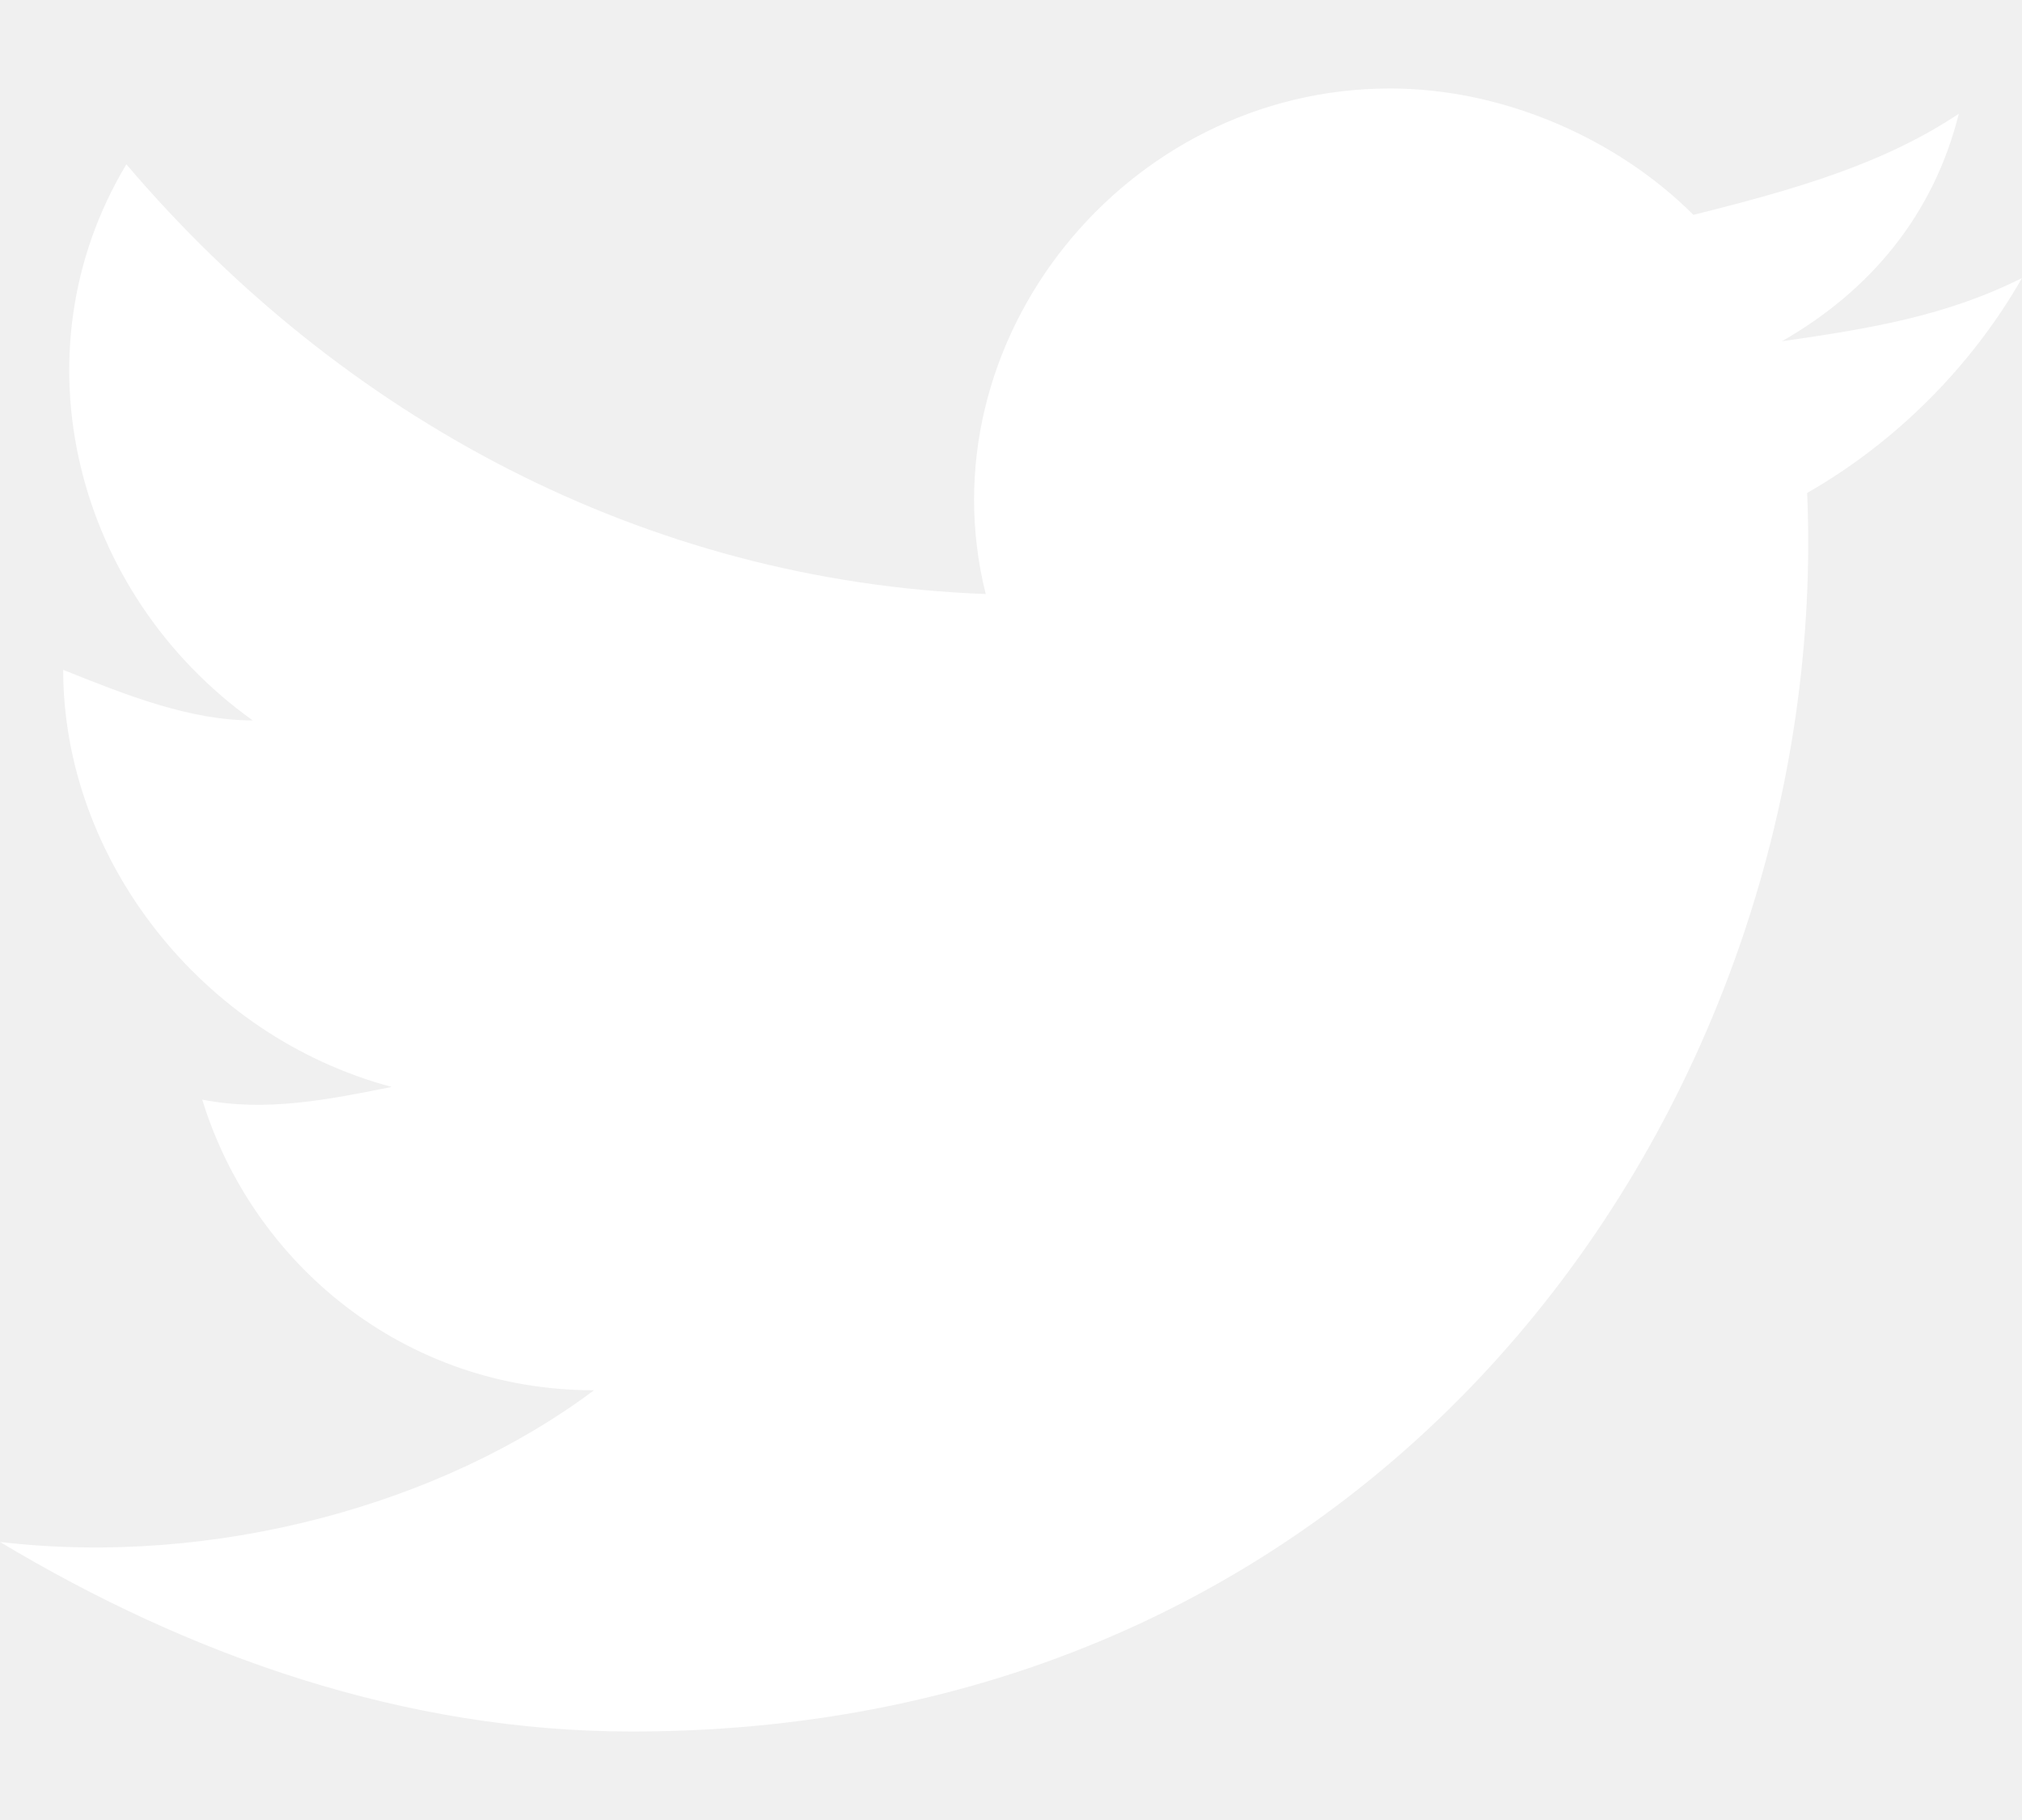
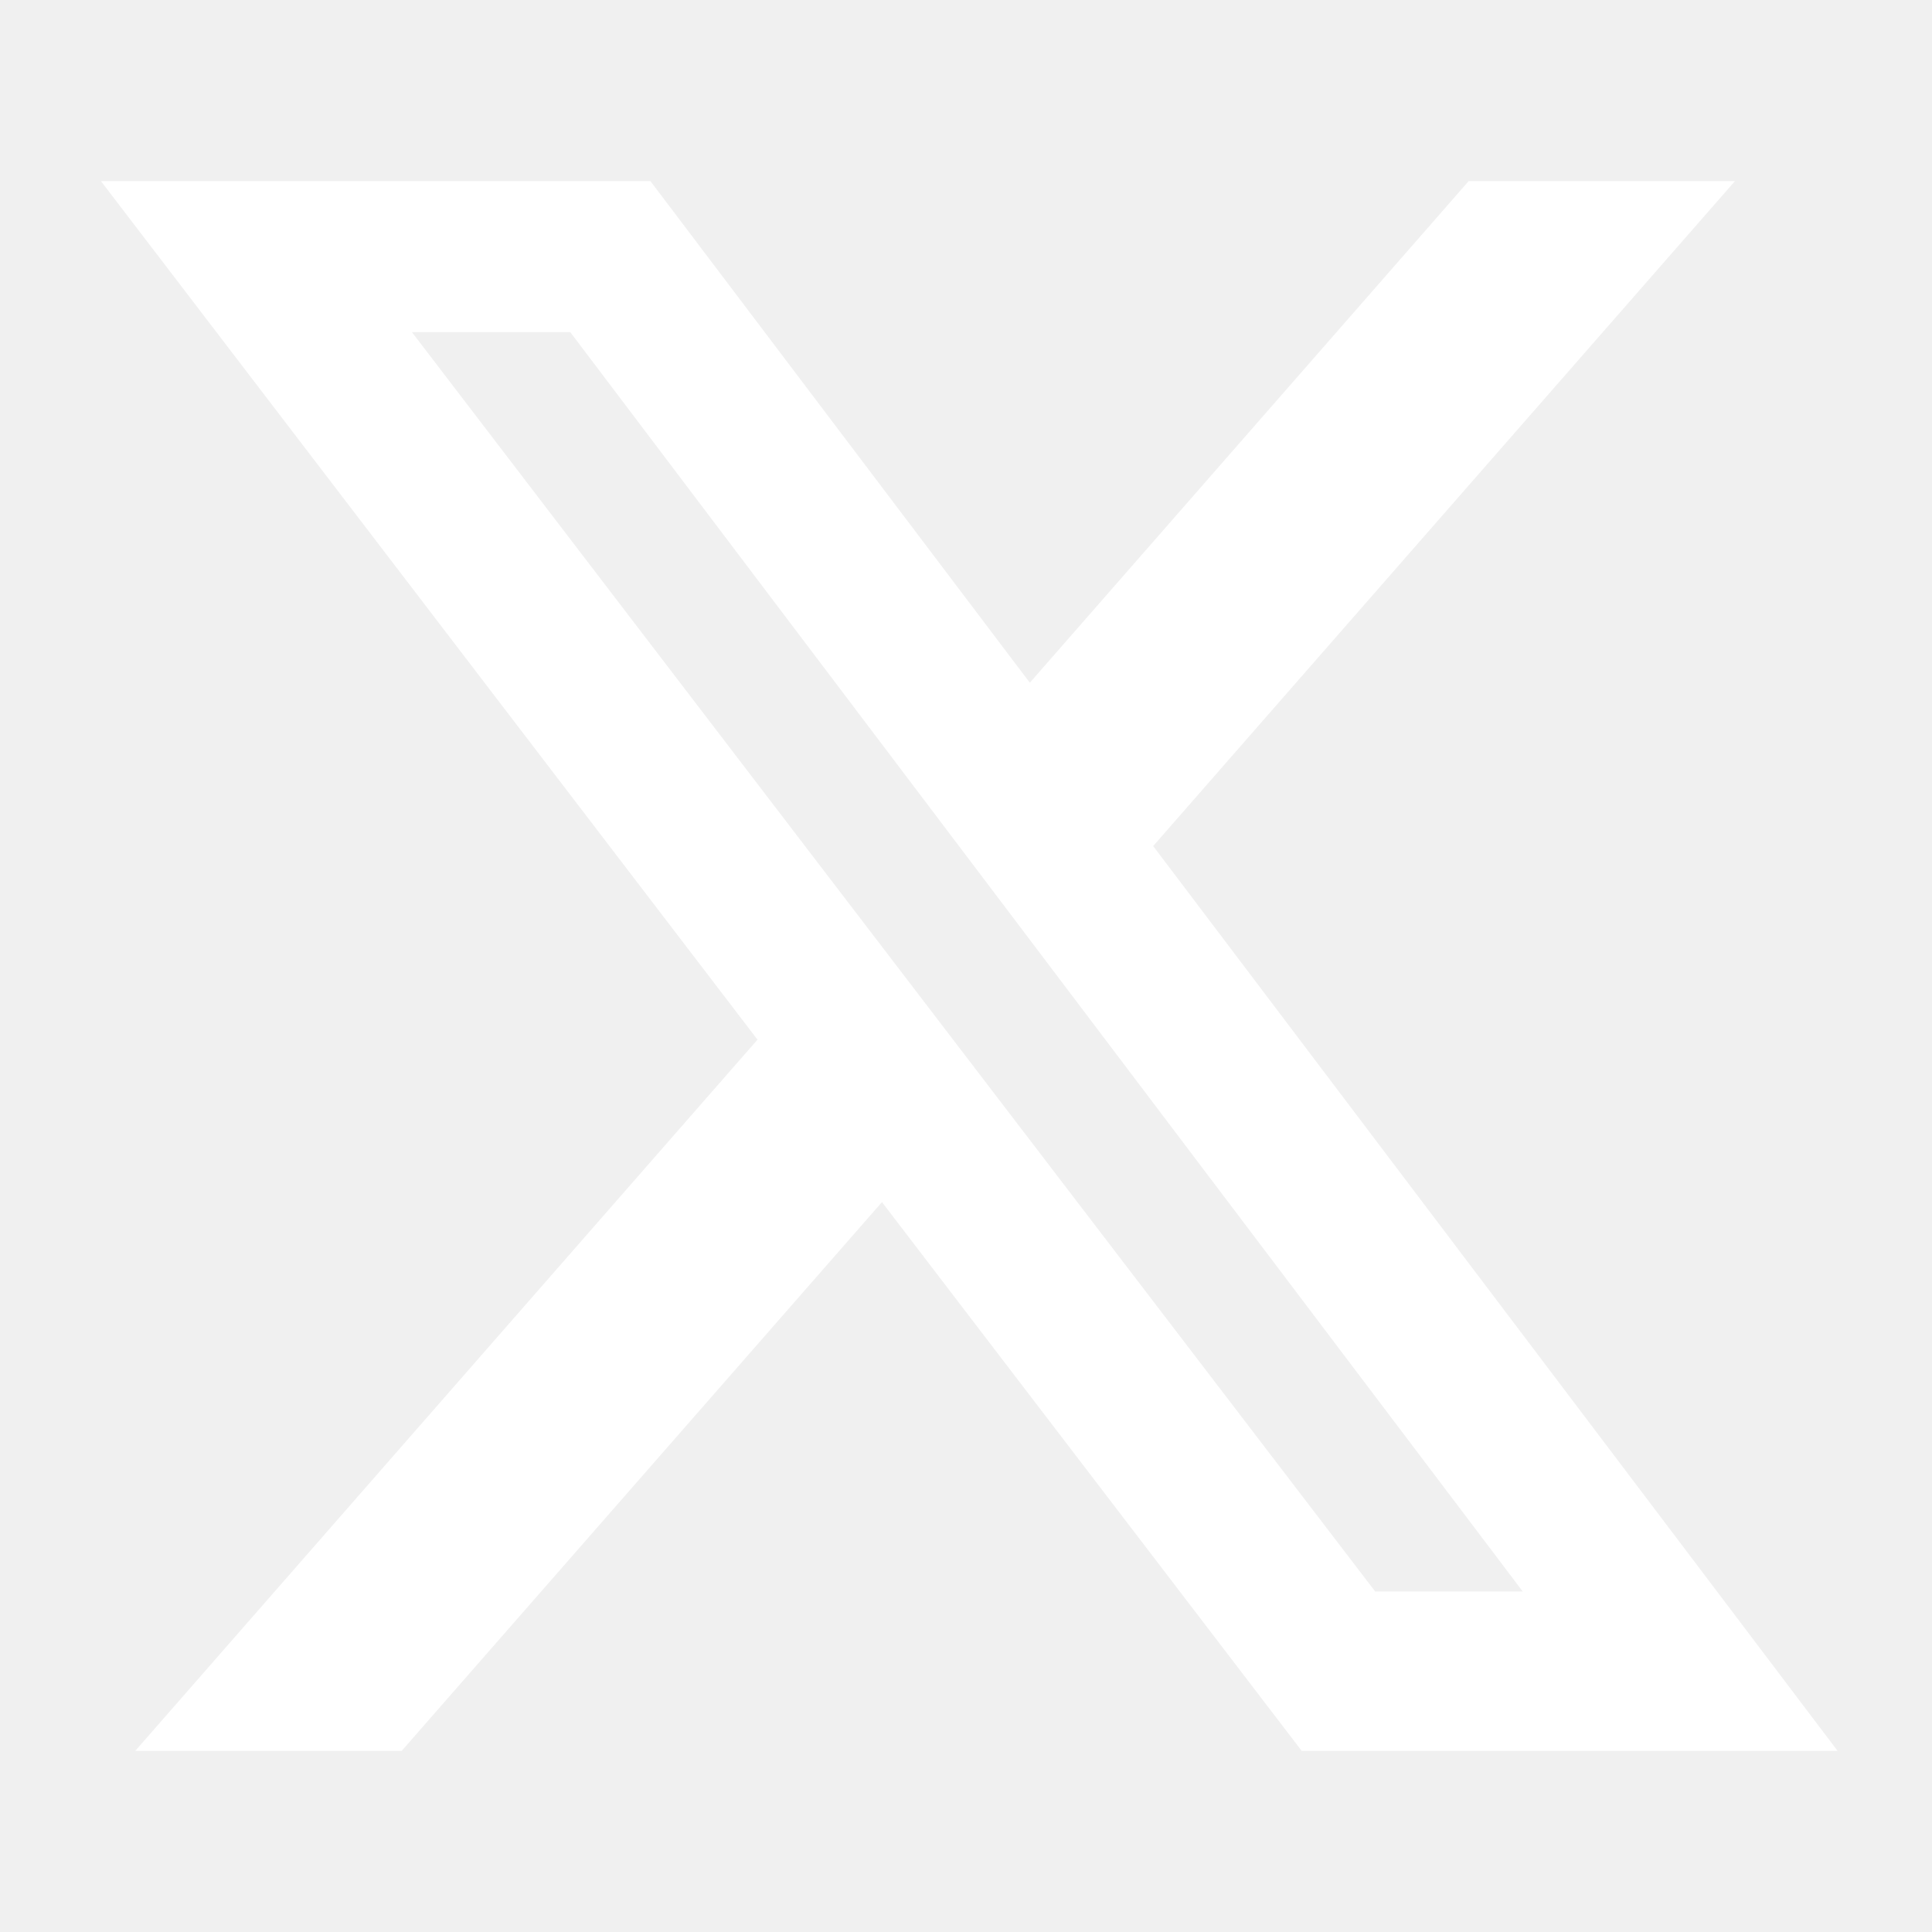
- <svg xmlns="http://www.w3.org/2000/svg" width="20" height="18" viewBox="0 0 20 18" fill="none">
-   <path d="M20 2.75C19.25 3.125 18.5 3.25 17.625 3.375C18.5 2.875 19.125 2.125 19.375 1.125C18.625 1.625 17.75 1.875 16.75 2.125C16 1.375 14.875 0.875 13.75 0.875C11.125 0.875 9.125 3.375 9.75 5.875C6.375 5.75 3.375 4.125 1.25 1.625C0.125 3.5 0.75 5.875 2.5 7.125C1.875 7.125 1.25 6.875 0.625 6.625C0.625 8.5 2 10.25 3.875 10.75C3.25 10.875 2.625 11 2 10.875C2.5 12.5 4 13.75 5.875 13.75C4.375 14.875 2.125 15.5 0 15.25C1.875 16.375 4 17.125 6.25 17.125C13.875 17.125 18.125 10.75 17.875 4.875C18.75 4.375 19.5 3.625 20 2.75Z" fill="white" />
+ <svg xmlns="http://www.w3.org/2000/svg" width="20" height="20" viewBox="0 0 24 24" fill="none">
+   <path d="M18.244 2.25h3.308l-7.227 8.26 8.502 11.24H16.17l-5.214-6.817L4.99 21.75H1.68l7.73-8.835L1.254 2.25H8.08l4.713 6.231zm-1.161 17.52h1.833L7.084 4.126H5.117z" fill="white" />
</svg>
